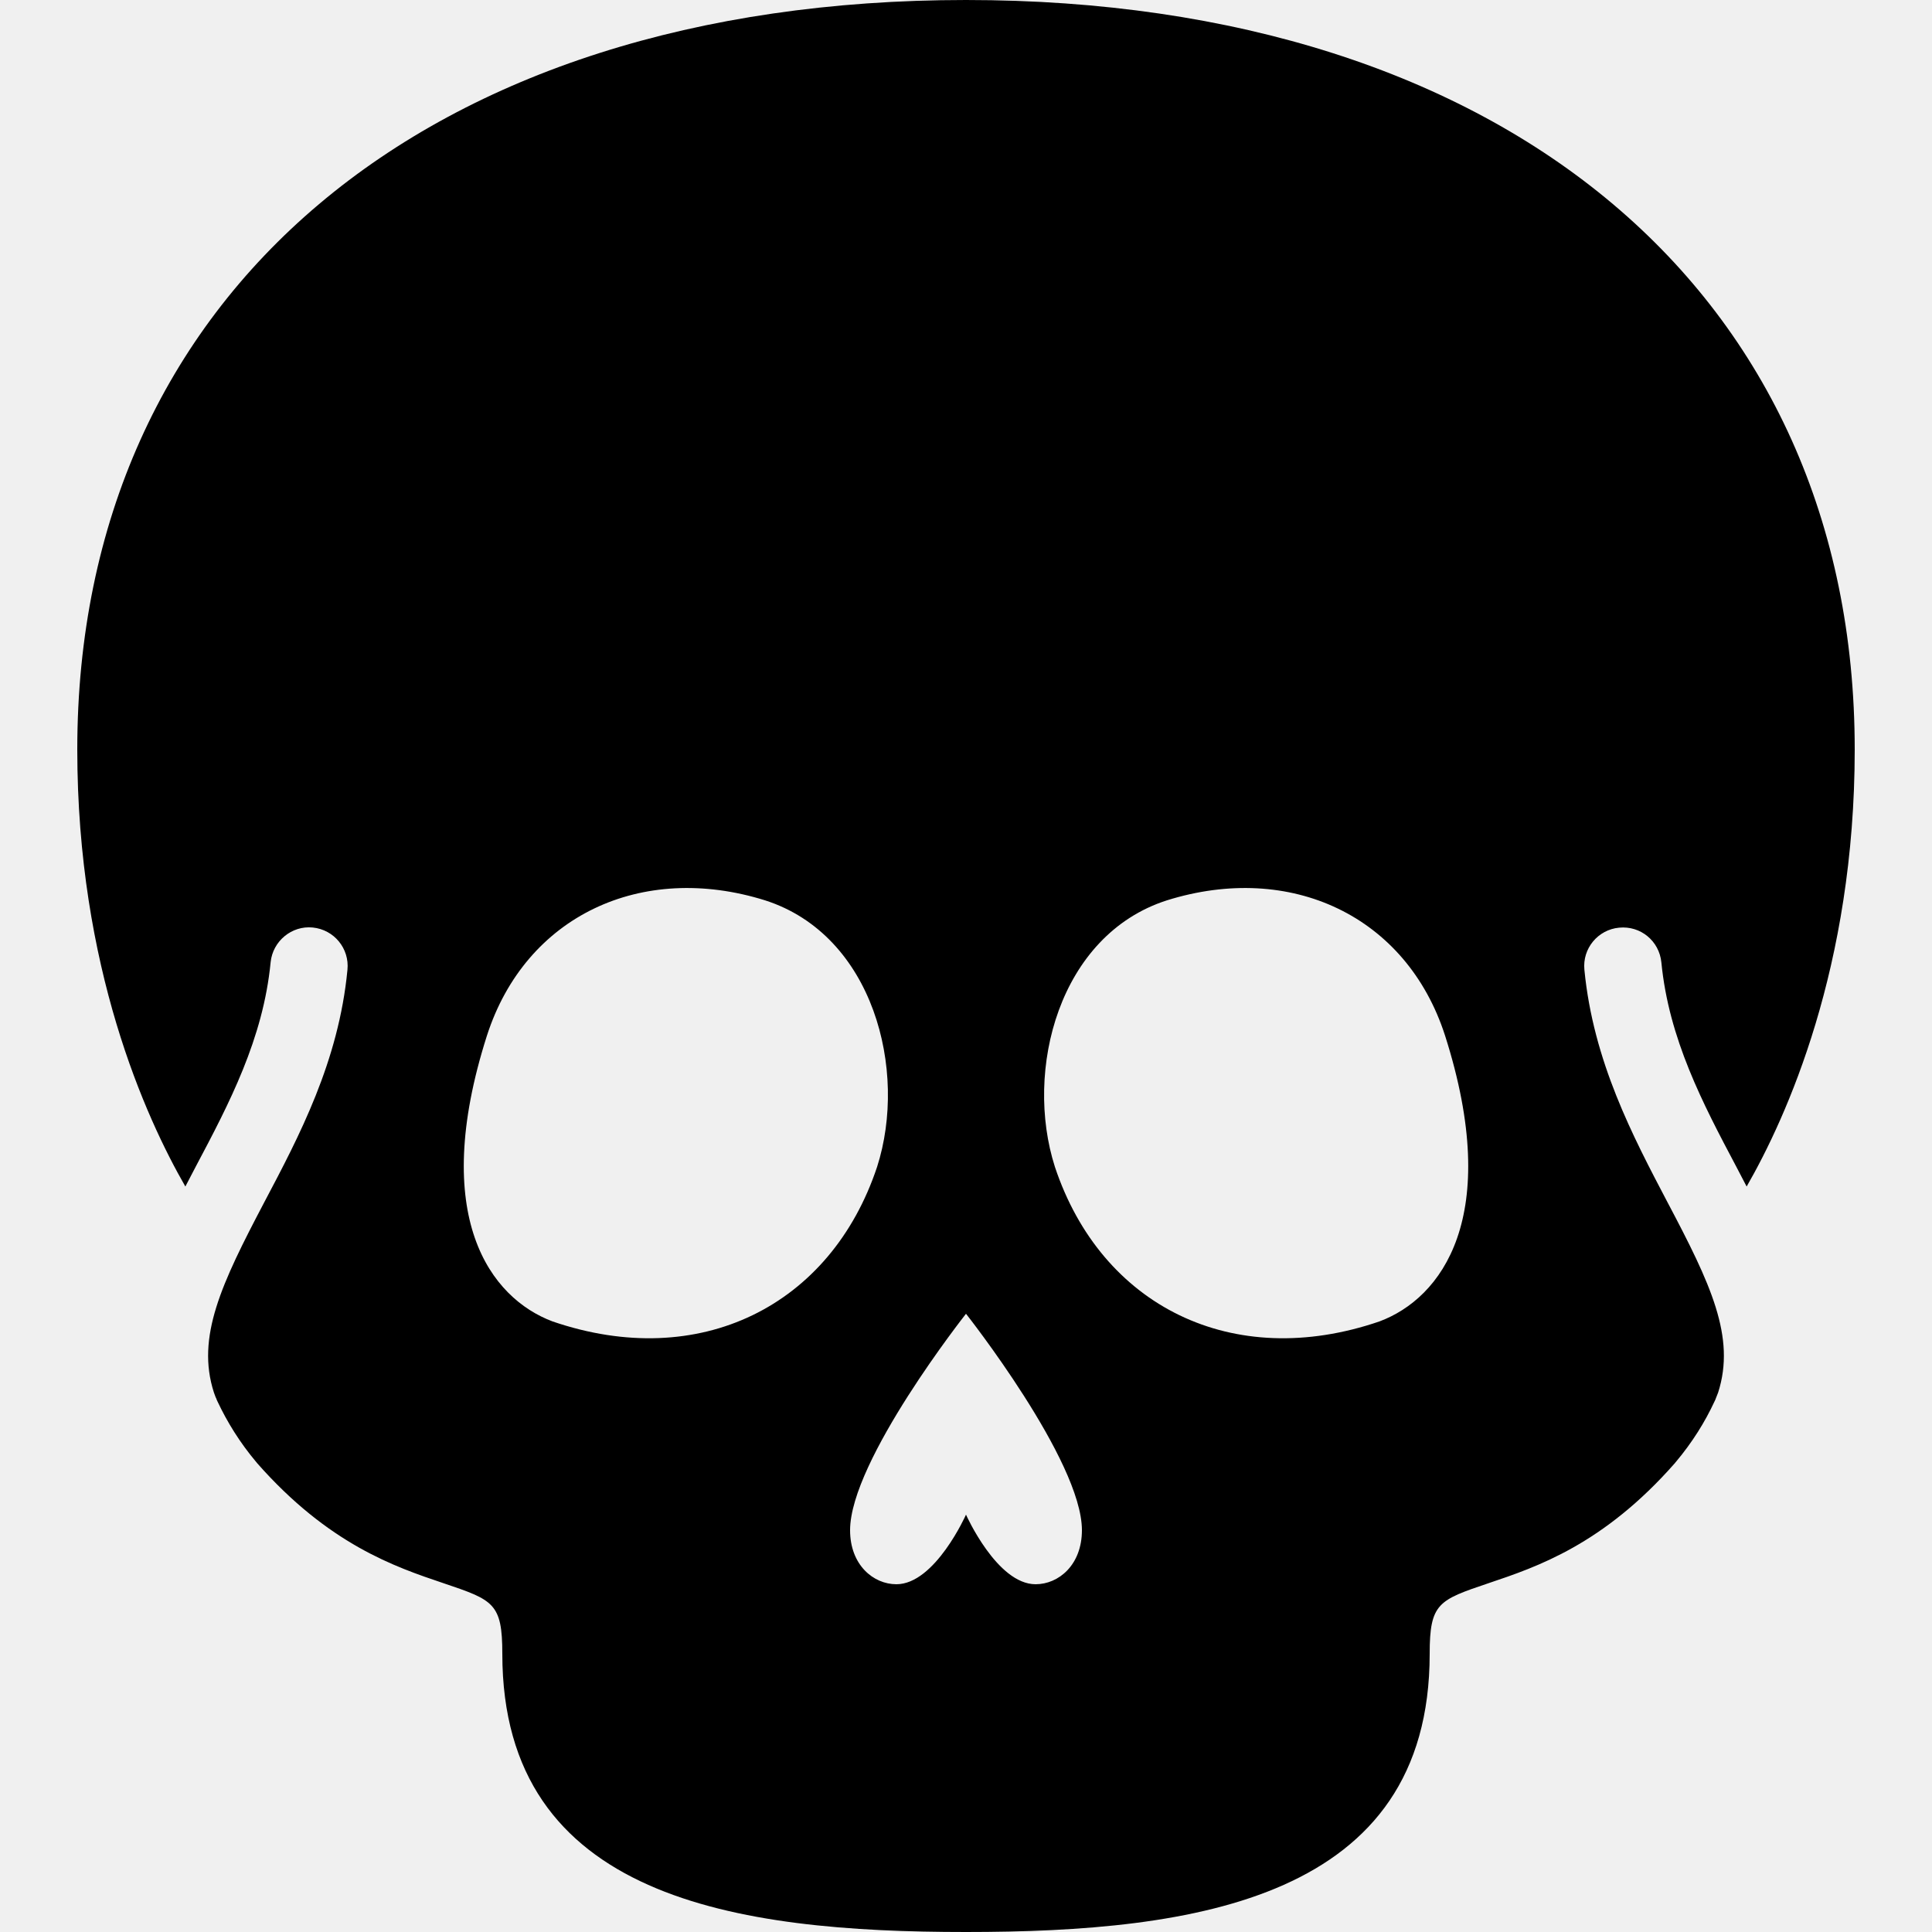
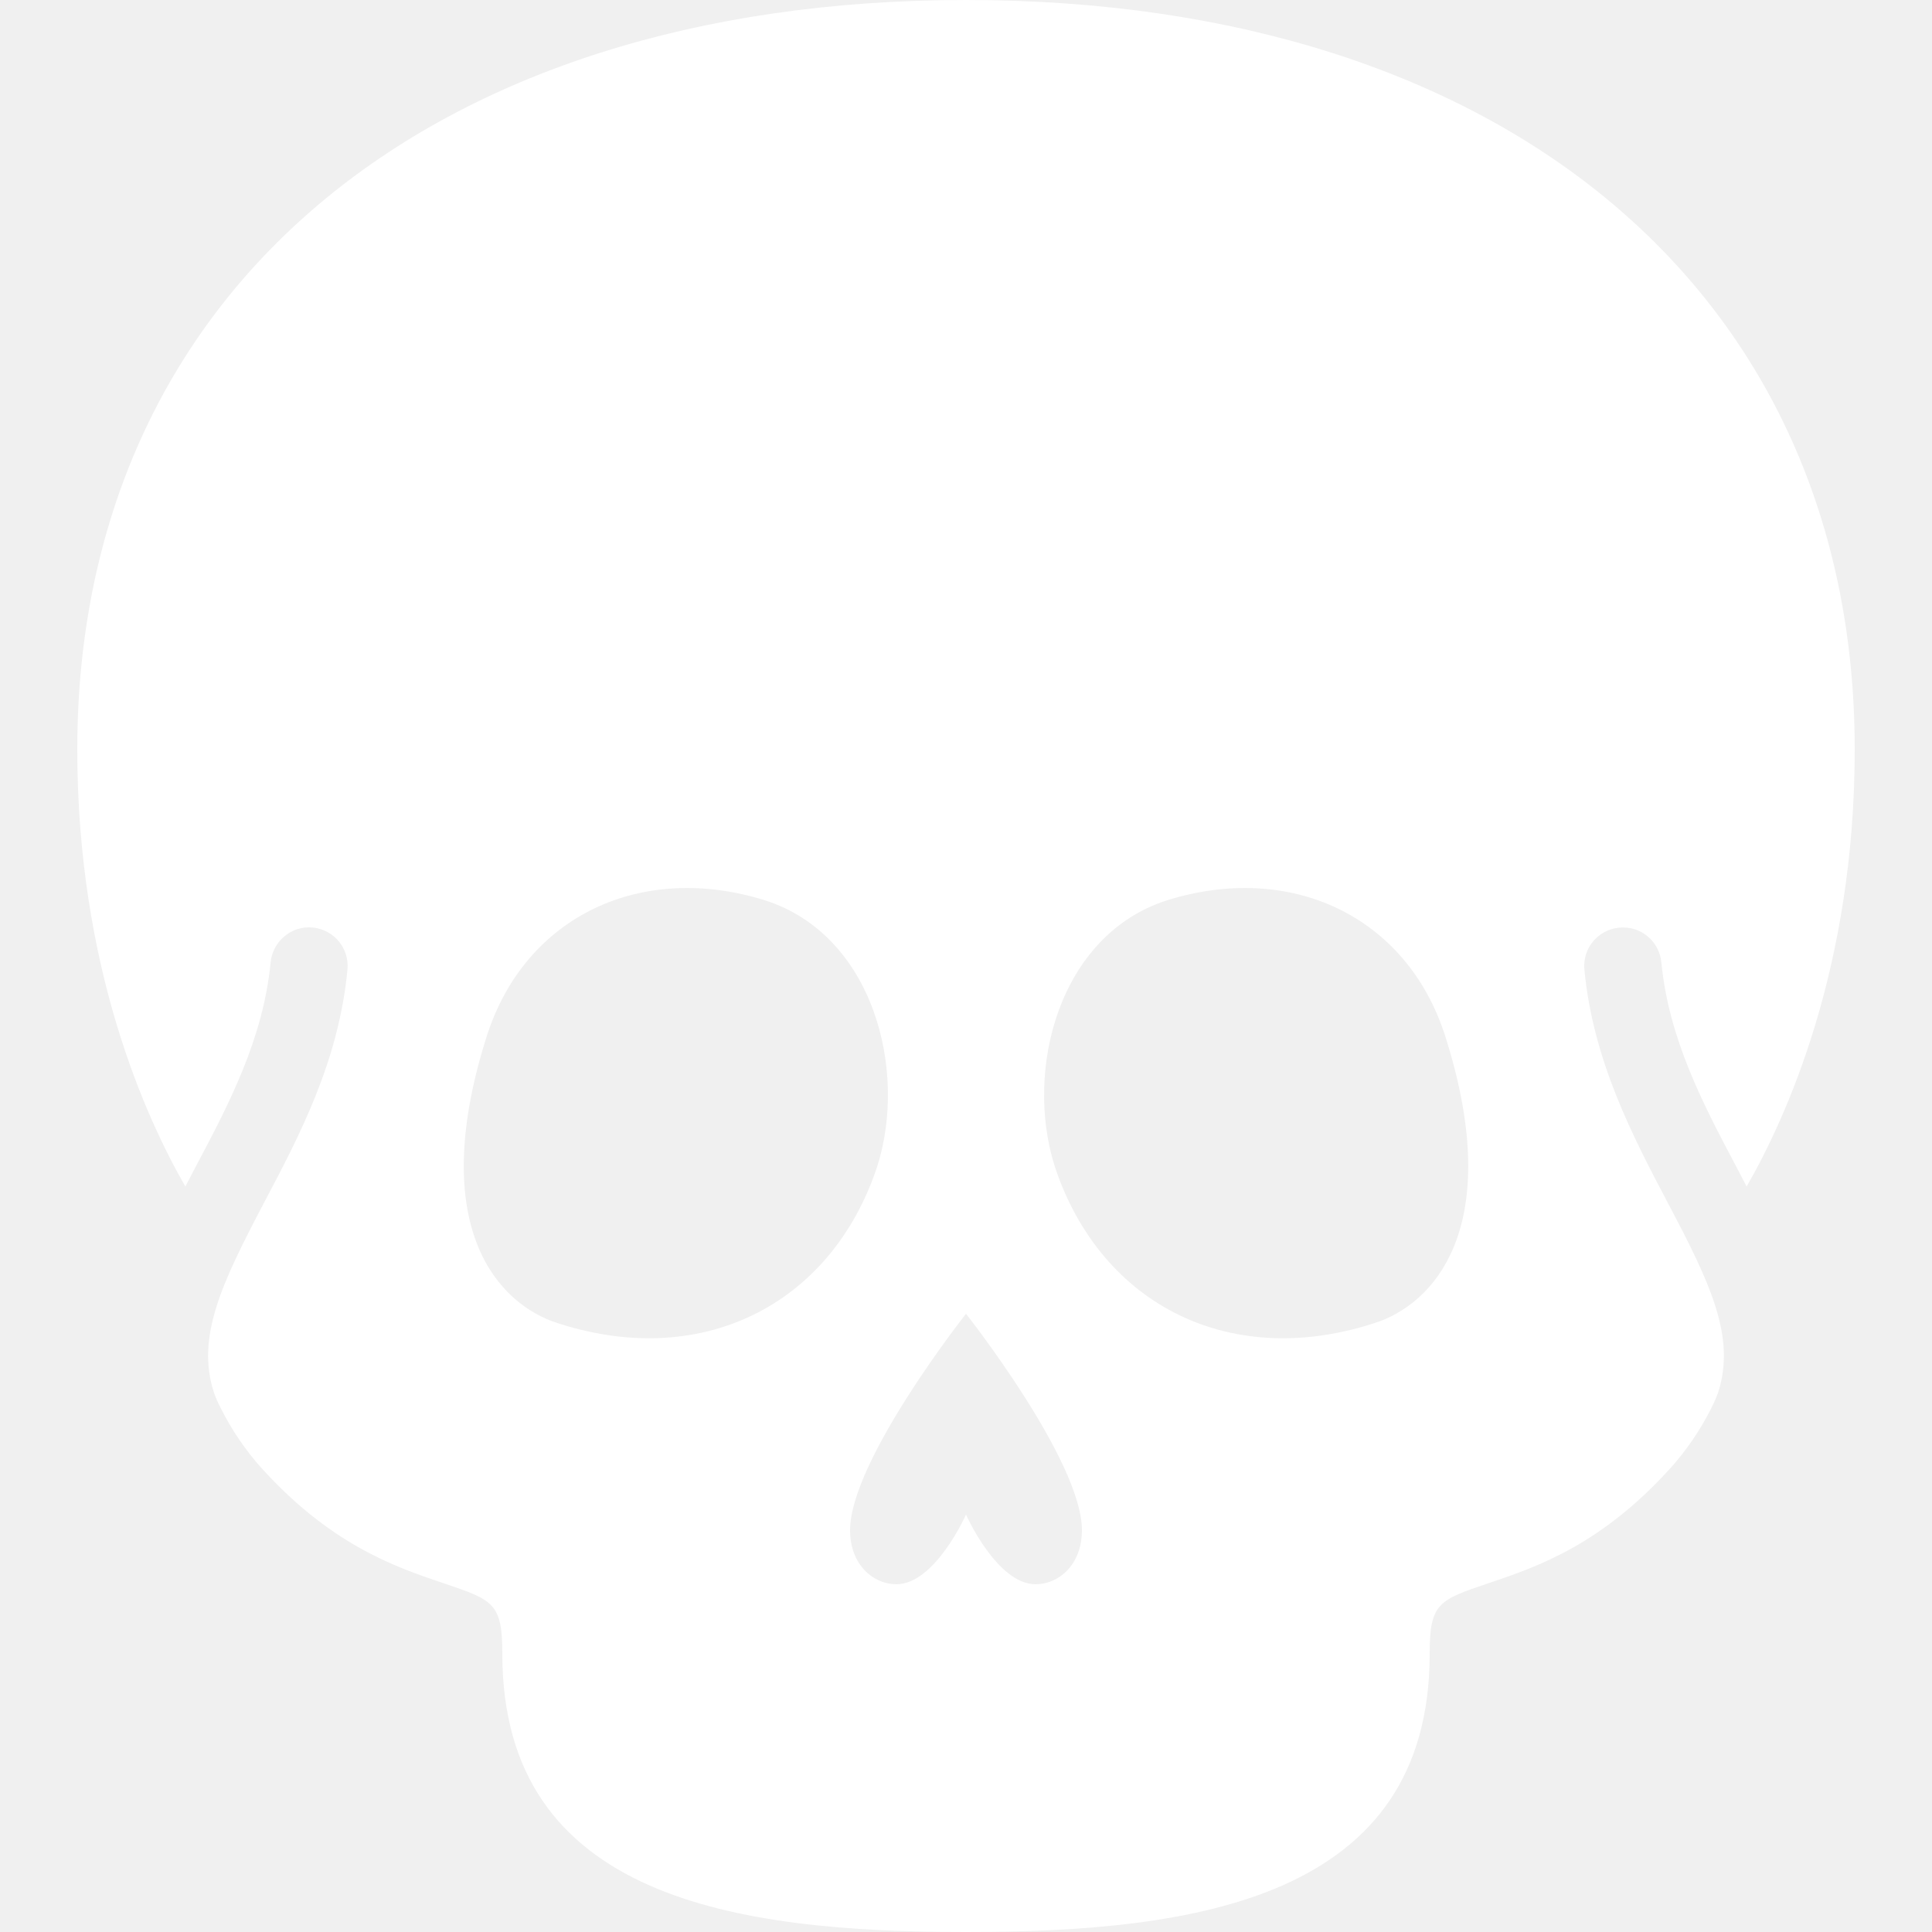
- <svg xmlns="http://www.w3.org/2000/svg" fill="#000000" viewBox="0 0 50 50" width="50px" height="50px">
+ <svg xmlns="http://www.w3.org/2000/svg" fill="#fff" viewBox="0 0 50 50" width="50px" height="50px">
  <path d="M 25 0 C 11.027 0 2 7.613 2 19.398 C 2 25.035 3.773 28.926 4.797 30.707 C 4.887 30.531 4.98 30.355 5.07 30.184 C 5.93 28.562 6.812 26.883 7.004 24.902 C 7.059 24.355 7.551 23.949 8.094 24.004 C 8.645 24.059 9.047 24.547 8.992 25.098 C 8.766 27.469 7.742 29.406 6.84 31.113 C 5.73 33.223 5.074 34.602 5.535 36.035 C 5.559 36.09 5.57 36.145 5.598 36.195 C 5.605 36.219 5.617 36.246 5.629 36.27 C 5.879 36.801 6.203 37.328 6.633 37.84 C 6.637 37.844 6.641 37.844 6.641 37.848 C 6.645 37.852 6.645 37.855 6.648 37.859 C 8.504 39.969 10.223 40.551 11.477 40.973 C 12.77 41.41 13 41.488 13 42.801 C 13 49.145 19.066 50 25 50 C 30.934 50 37 49.145 37 42.801 C 37 41.488 37.23 41.41 38.523 40.973 C 39.777 40.551 41.496 39.973 43.352 37.859 C 43.352 37.859 43.355 37.852 43.355 37.852 C 43.359 37.848 43.363 37.844 43.367 37.84 C 43.797 37.328 44.125 36.801 44.371 36.27 C 44.383 36.246 44.395 36.223 44.402 36.199 C 44.426 36.145 44.441 36.094 44.465 36.039 C 44.926 34.602 44.27 33.223 43.156 31.117 C 42.258 29.406 41.234 27.469 41.004 25.098 C 40.949 24.547 41.355 24.059 41.902 24.008 C 42.461 23.953 42.941 24.355 42.996 24.906 C 43.188 26.883 44.07 28.562 44.93 30.184 C 45.02 30.359 45.113 30.535 45.203 30.707 C 46.227 28.926 48 25.035 48 19.398 C 48 7.613 38.973 0 25 0 Z M 14.301 34.199 C 12.699 33.598 11.102 31.5 12.602 26.801 C 13.602 23.699 16.602 22.301 19.801 23.301 C 22.602 24.199 23.5 27.699 22.699 30.199 C 21.5 33.801 18.102 35.5 14.301 34.199 Z M 26.801 41 C 25.801 41 25 39.199 25 39.199 C 25 39.199 24.199 41 23.199 41 C 22.602 41 22 40.5 22 39.602 C 22 37.801 25 34 25 34 C 25 34 28 37.801 28 39.602 C 28 40.5 27.398 41 26.801 41 Z M 35.699 34.199 C 31.898 35.5 28.5 33.801 27.301 30.199 C 26.5 27.699 27.402 24.199 30.199 23.301 C 33.398 22.301 36.398 23.699 37.398 26.801 C 38.898 31.5 37.301 33.602 35.699 34.199 Z" />
</svg>
